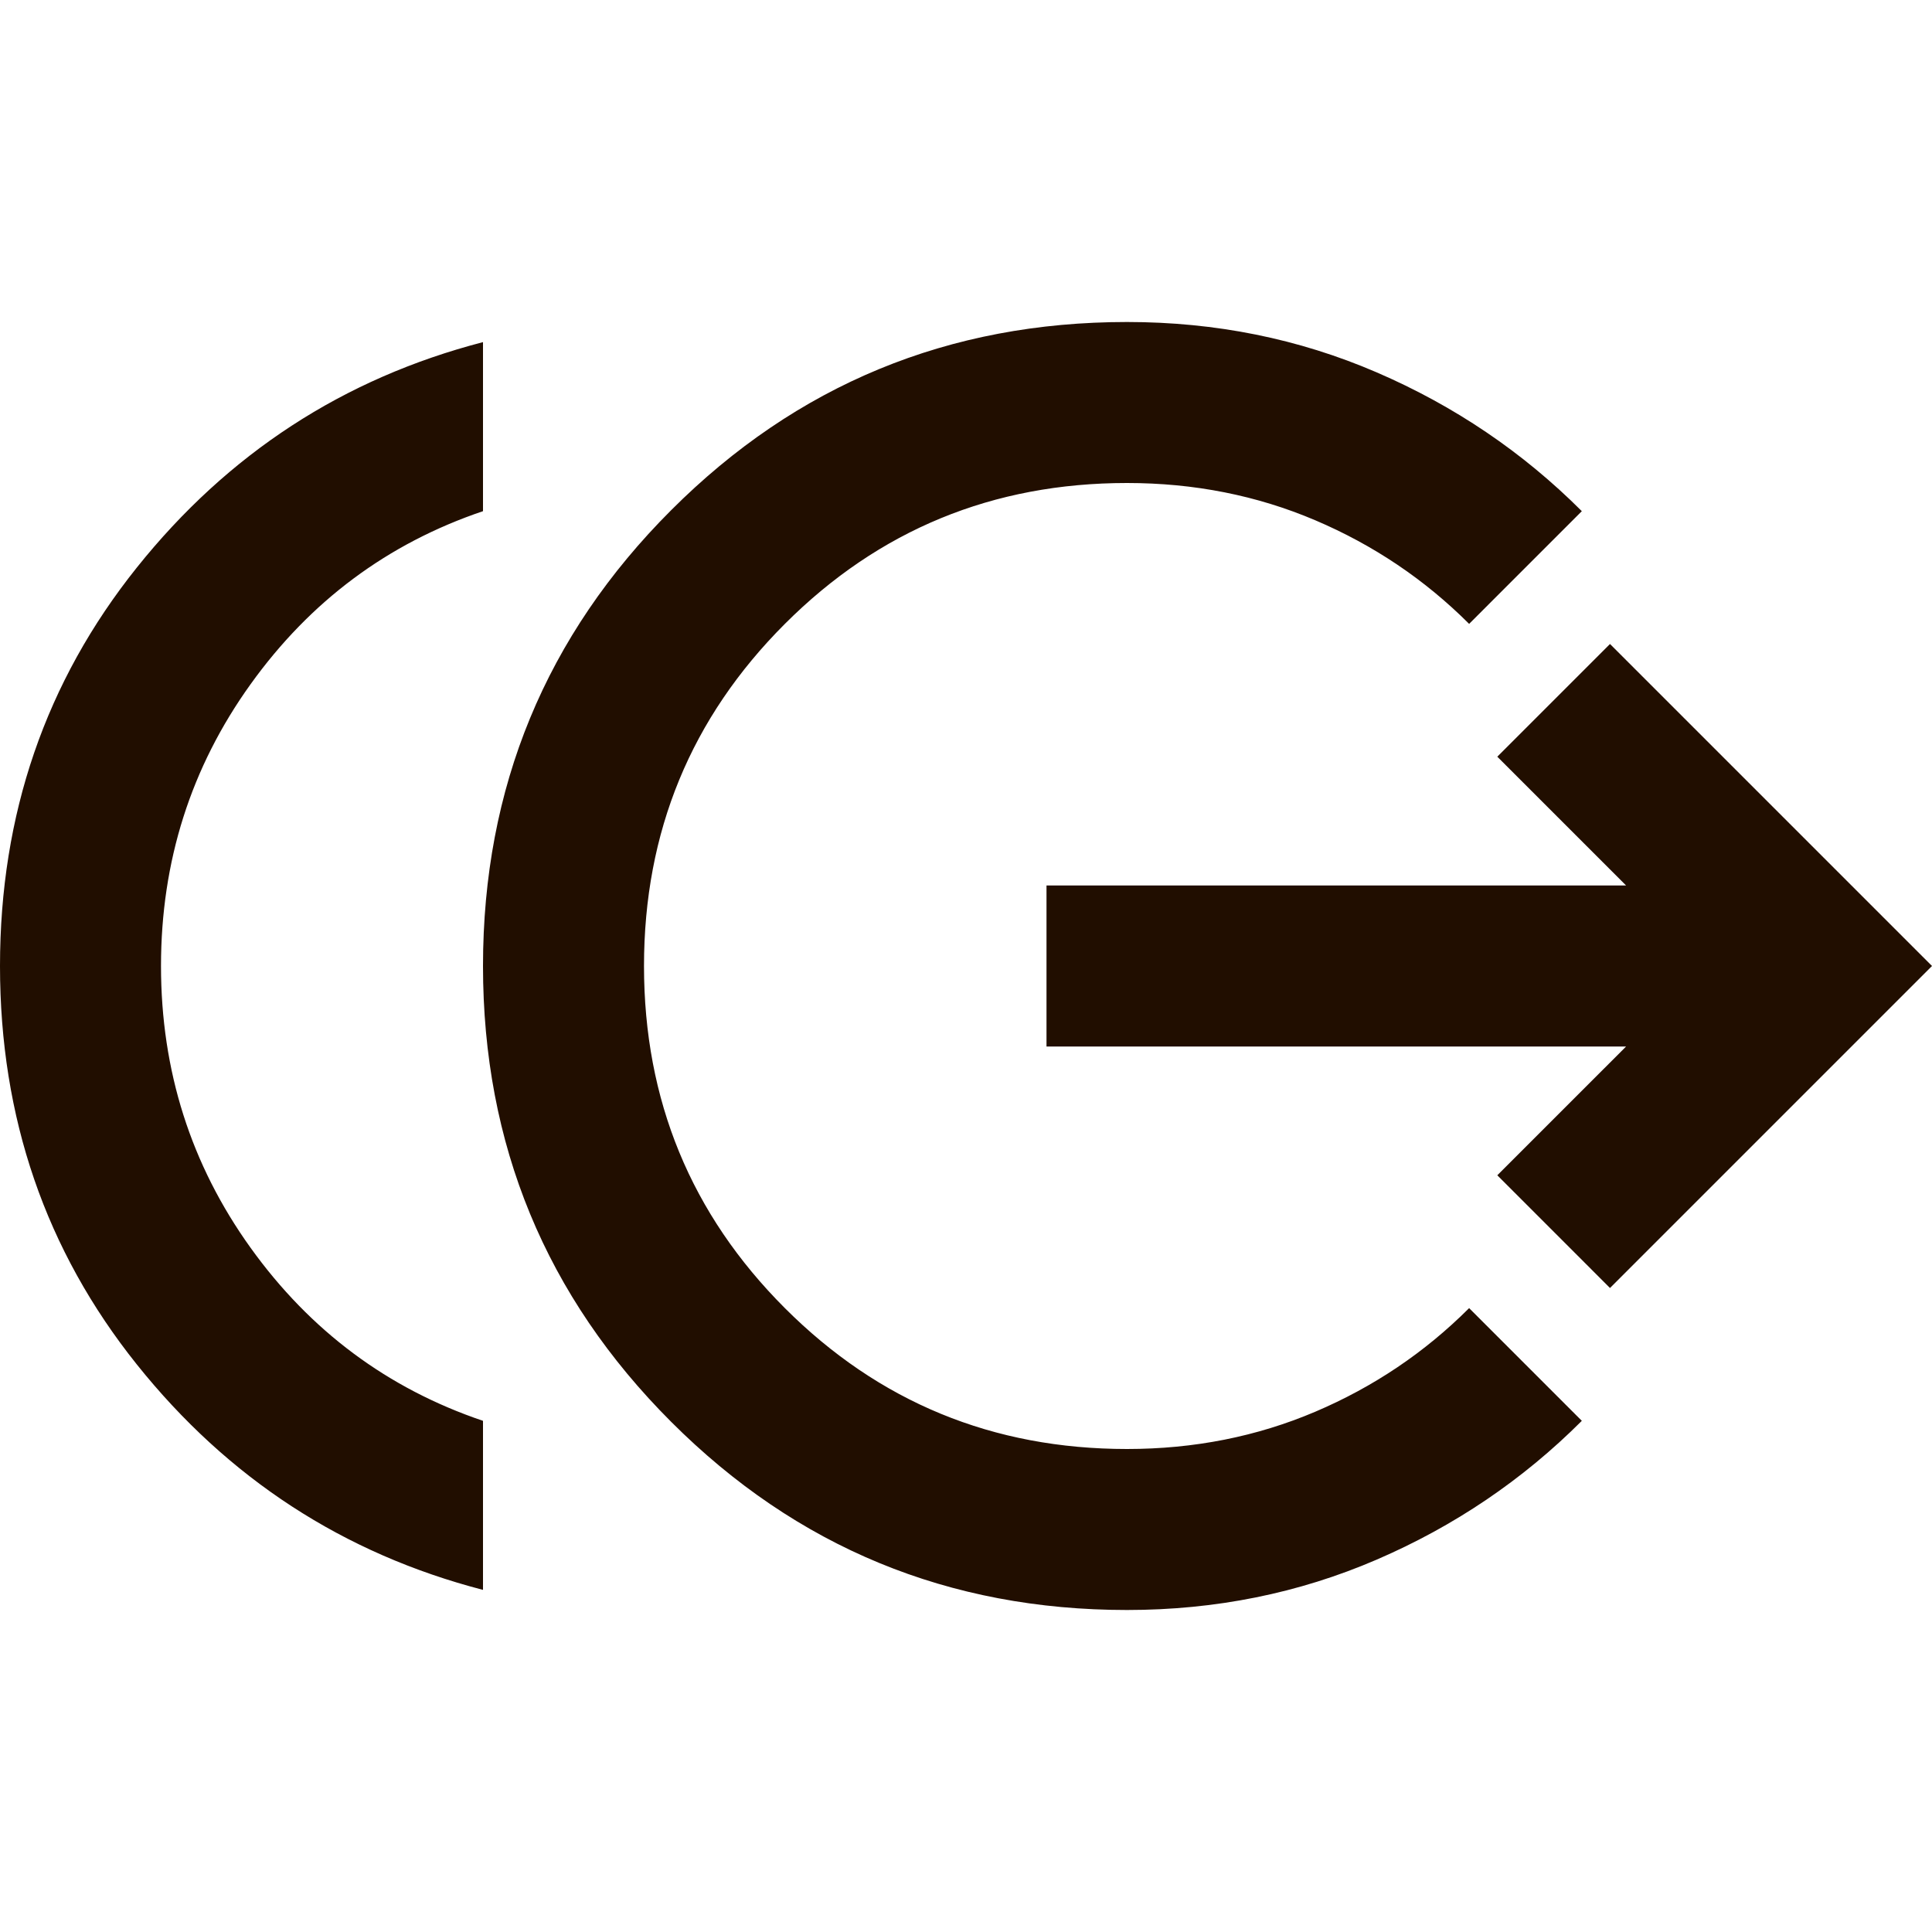
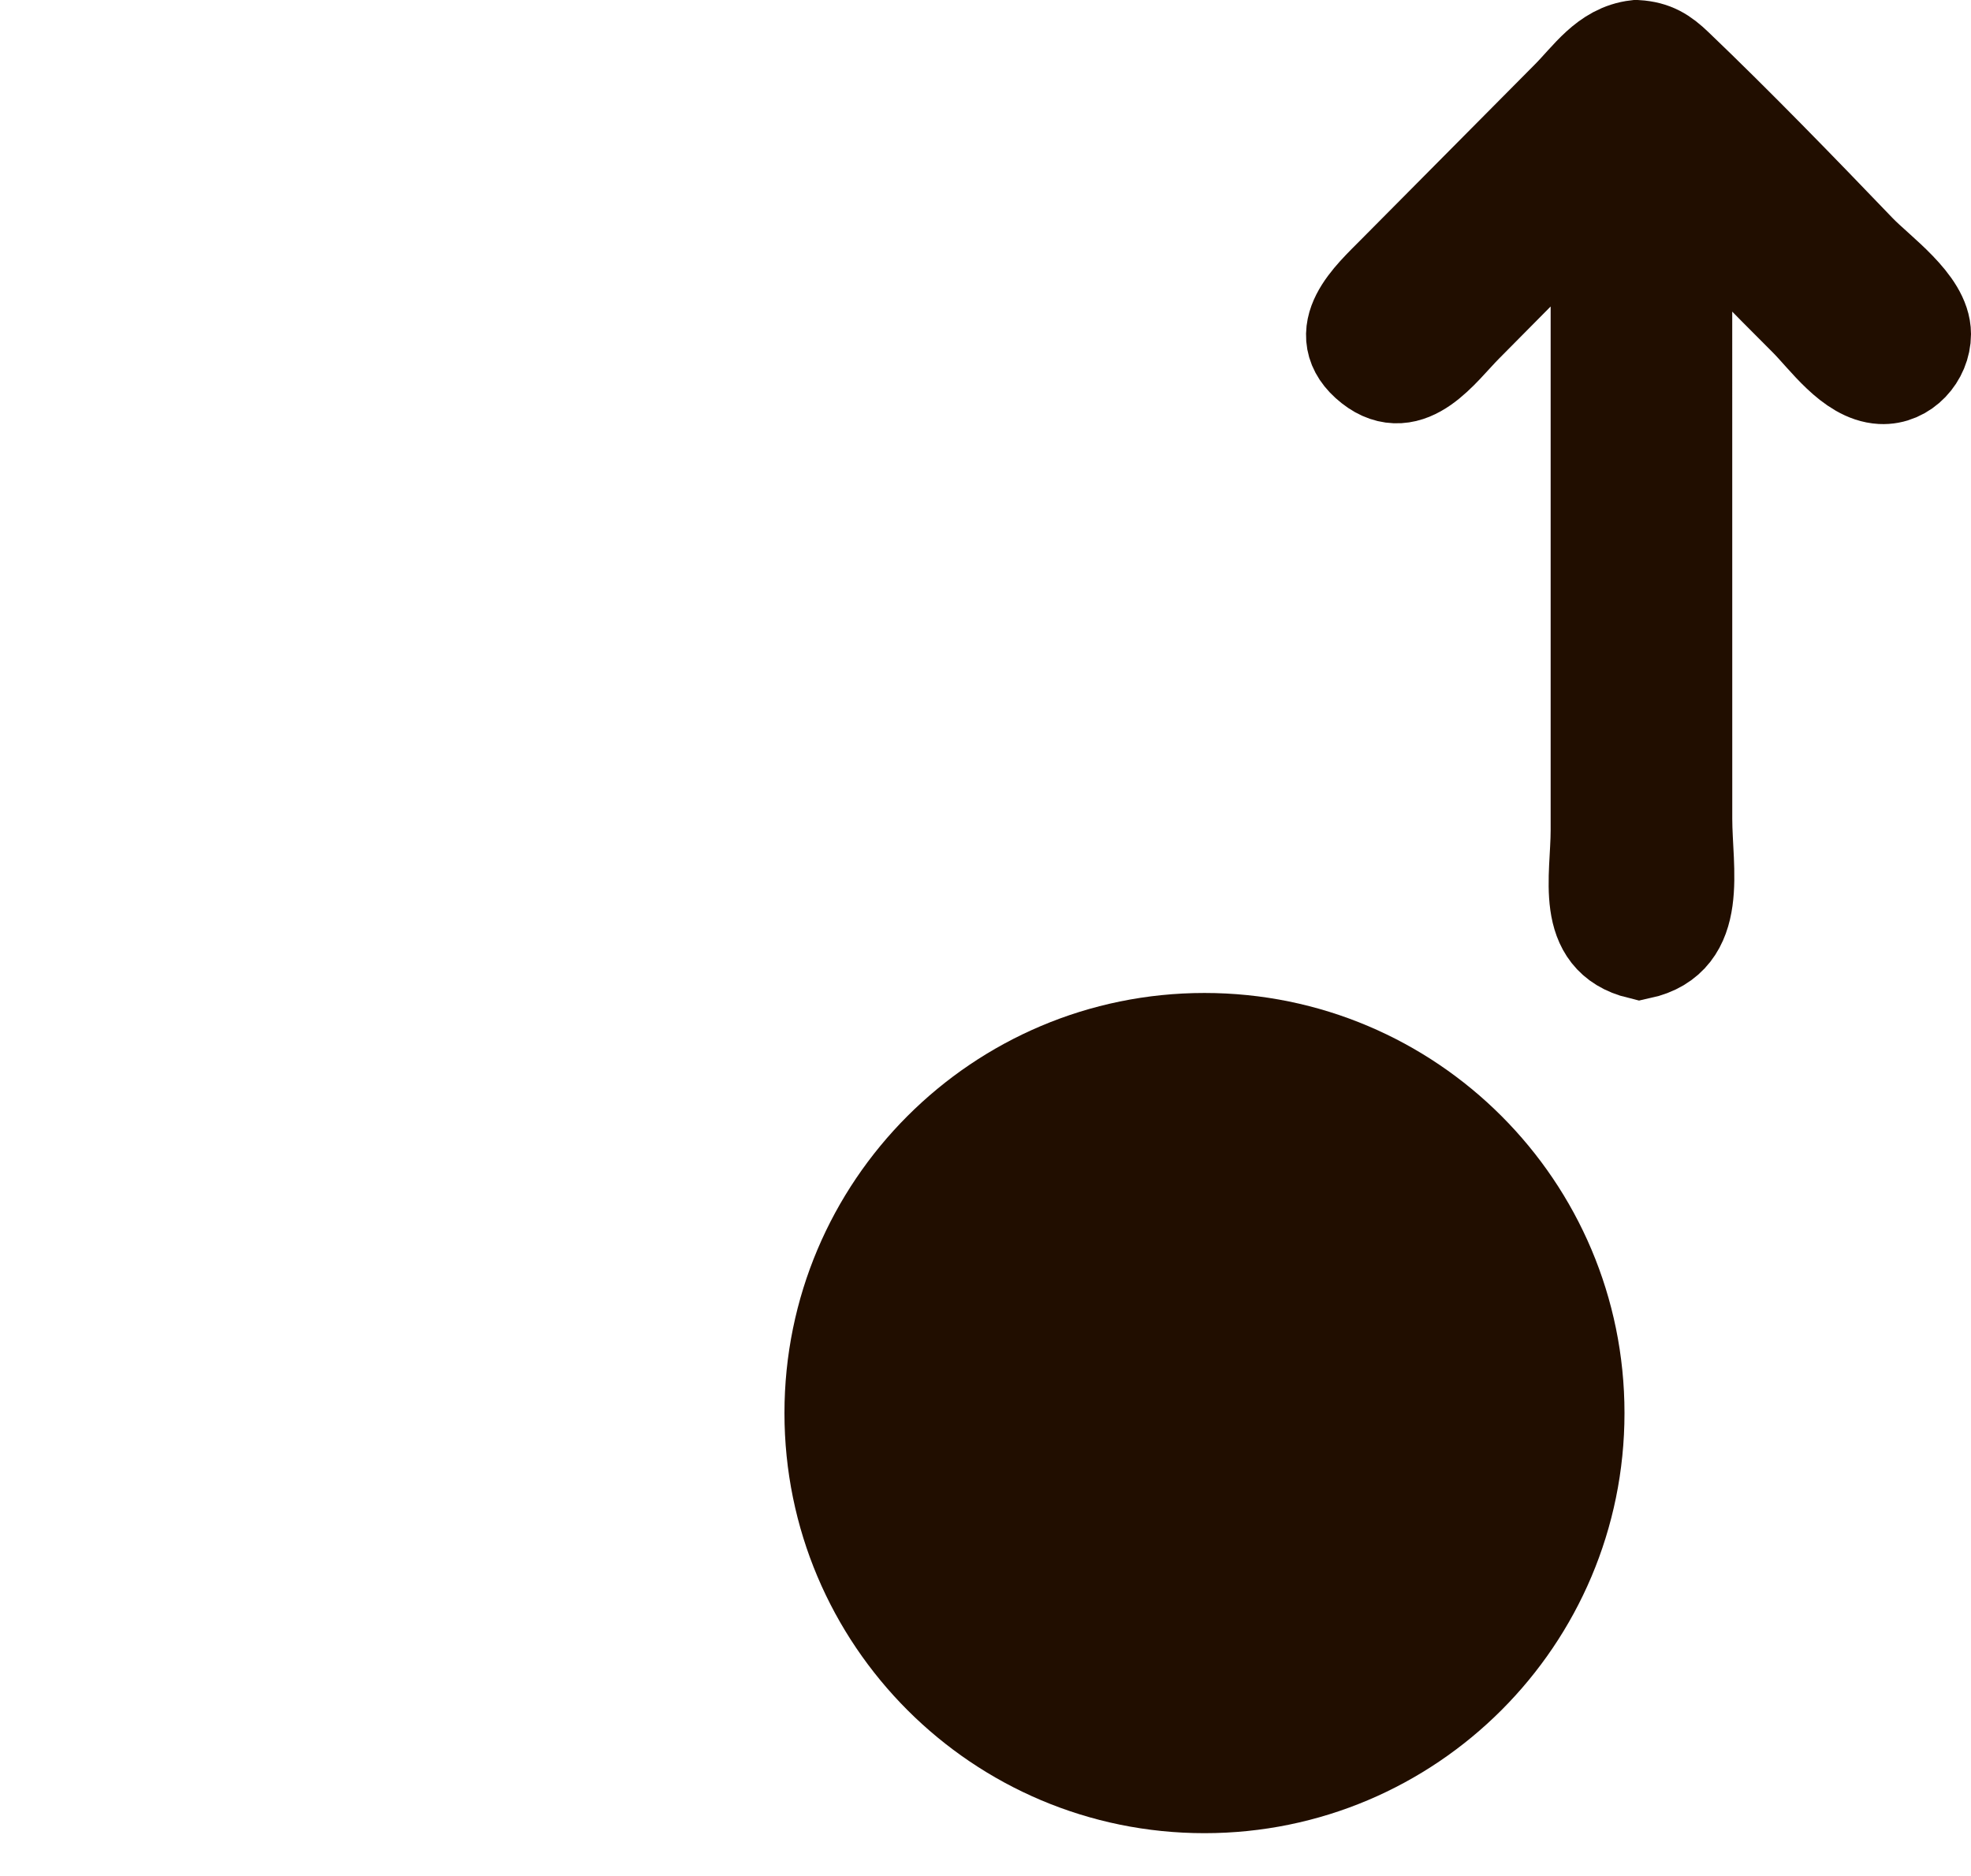
- <svg xmlns="http://www.w3.org/2000/svg" height="24px" viewBox="0 -960 960 960" width="24px" fill="#210E00">
-   <path d="M240-170Q136-197 68-282T0-480q0-113 68-198t172-112v84q-71 24-115.5 86T80-480q0 78 44.5 140T240-254v84Zm320 10q-133 0-226.5-93.5T240-480q0-133 93.5-226.5T560-800q66 0 124 25t102 69l-56 56q-33-33-76.5-51.5T560-720q-100 0-170 70t-70 170q0 100 70 170t170 70q50 0 93.5-18.5T730-310l56 56q-44 44-102 69t-124 25Zm240-160-56-56 64-64H520v-80h288l-64-64 56-56 160 160-160 160Z" />
+ <svg xmlns="http://www.w3.org/2000/svg" width="41" height="39" viewBox="0 0 41 39" fill="none">
+   <path d="M33.256 3.926C33.137 4.083 32.98 4.222 32.841 4.363L30.468 6.758C29.966 7.264 29.319 8.223 28.529 7.601C27.674 6.929 28.543 6.174 29.015 5.694L32.631 2.051C33.056 1.626 33.404 1.075 34.042 1C34.398 1.023 34.593 1.148 34.844 1.388C36.121 2.609 37.428 3.957 38.651 5.231C39.07 5.667 40.001 6.312 40 6.948C40 7.407 39.612 7.845 39.134 7.819C38.508 7.785 37.984 7.022 37.581 6.62C36.722 5.762 35.858 4.885 35.033 3.995L35.034 17.032C35.034 18.097 35.38 19.509 34.108 19.783C32.93 19.497 33.255 18.259 33.256 17.269L33.256 3.926Z" stroke="#210E00" stroke-width="2" />
+   <path fill-rule="evenodd" clip-rule="evenodd" d="M28.699 31.171C28.699 32.684 27.554 33.952 26.024 34.28L26.041 34.979C26.051 35.404 25.719 35.757 25.297 35.765C25.291 35.765 25.284 35.765 25.278 35.765C24.864 35.765 24.526 35.433 24.515 35.014L24.499 34.295C23.604 34.12 23.025 33.637 22.471 33.111C22.166 32.821 22.151 32.333 22.442 32.023C22.73 31.714 23.213 31.699 23.52 31.992C24.164 32.606 24.522 32.823 25.247 32.823C26.308 32.823 27.172 32.082 27.172 31.171C27.172 30.261 26.308 29.518 25.247 29.518C23.343 29.518 21.794 28.088 21.794 26.327C21.794 24.815 22.939 23.544 24.469 23.218L24.451 22.432C24.44 22.007 24.774 21.653 25.197 21.643C25.615 21.632 25.968 21.969 25.976 22.394L25.997 23.212C26.618 23.338 27.191 23.622 27.657 24.041C27.97 24.325 27.997 24.811 27.717 25.128C27.437 25.444 26.954 25.473 26.639 25.189C26.271 24.859 25.776 24.676 25.247 24.676C24.183 24.676 23.32 25.416 23.32 26.327C23.32 27.238 24.183 27.978 25.247 27.978C27.151 27.978 28.699 29.411 28.699 31.171ZM0 5.718C0 6.616 1.267 7.611 3.39 8.372C5.823 9.247 9.075 9.729 12.544 9.729C16.013 9.729 19.263 9.247 21.696 8.372C23.819 7.611 25.088 6.616 25.088 5.718C25.088 4.817 23.819 3.825 21.696 3.061C19.263 2.186 16.013 1.704 12.544 1.704C9.075 1.704 5.823 2.186 3.39 3.061C1.267 3.825 0 4.817 0 5.718ZM0 12.924V8.343C0.717 8.896 1.678 9.392 2.878 9.824C5.472 10.755 8.903 11.269 12.544 11.269C16.183 11.269 19.616 10.755 22.21 9.824C23.408 9.392 24.371 8.896 25.088 8.343V12.924C25.088 13.824 23.819 14.817 21.696 15.581C19.263 16.456 16.013 16.937 12.544 16.937C9.075 16.937 5.823 16.456 3.39 15.581C1.267 14.817 0 13.824 0 12.924ZM0 20.133C0 21.033 1.267 22.026 3.39 22.789C5.823 23.662 9.075 24.146 12.544 24.146C13.545 24.146 14.542 24.104 15.51 24.022C17.228 20.406 20.868 17.89 25.088 17.829V15.551C24.369 16.102 23.408 16.601 22.208 17.032C19.616 17.964 16.183 18.477 12.544 18.477C8.903 18.477 5.472 17.964 2.878 17.032C1.678 16.601 0.717 16.102 0 15.551V20.133ZM0 27.341V22.758C0.717 23.311 1.678 23.809 2.878 24.241C5.472 25.172 8.903 25.686 12.544 25.686C13.336 25.686 14.126 25.66 14.906 25.61C14.615 26.592 14.46 27.631 14.46 28.706C14.46 29.594 14.567 30.456 14.766 31.283C14.034 31.329 13.29 31.354 12.544 31.354C9.075 31.354 5.823 30.871 3.39 29.998C1.267 29.234 0 28.241 0 27.341ZM18.849 37.459C17.261 36.274 16.007 34.663 15.253 32.795C14.362 32.858 13.453 32.894 12.544 32.894C8.903 32.894 5.472 32.379 2.878 31.447C1.678 31.018 0.717 30.519 0 29.966V34.03C0 34.93 1.267 35.923 3.39 36.687C5.823 37.562 9.075 38.043 12.544 38.043C14.791 38.043 16.937 37.842 18.849 37.459ZM34.505 28.706C34.505 23.555 30.353 19.367 25.247 19.367C20.141 19.367 15.986 23.555 15.986 28.706C15.986 33.853 20.141 38.043 25.247 38.043C30.353 38.043 34.505 33.853 34.505 28.706Z" />
+   <circle cx="25.055" cy="29.388" r="8.737" fill="#210E00" />
</svg>
